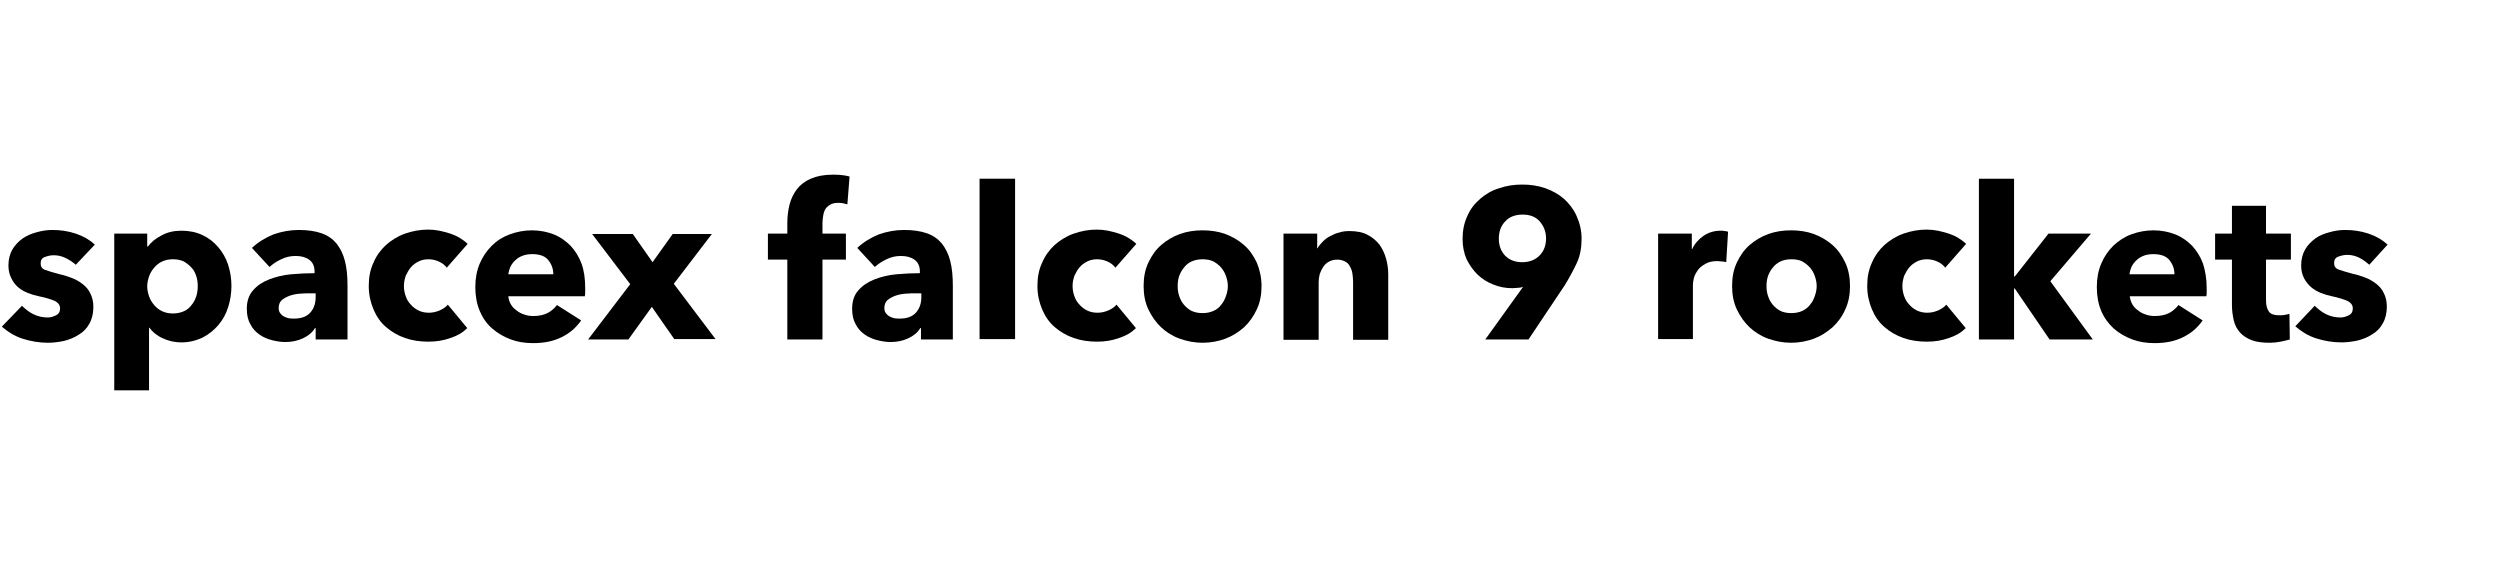
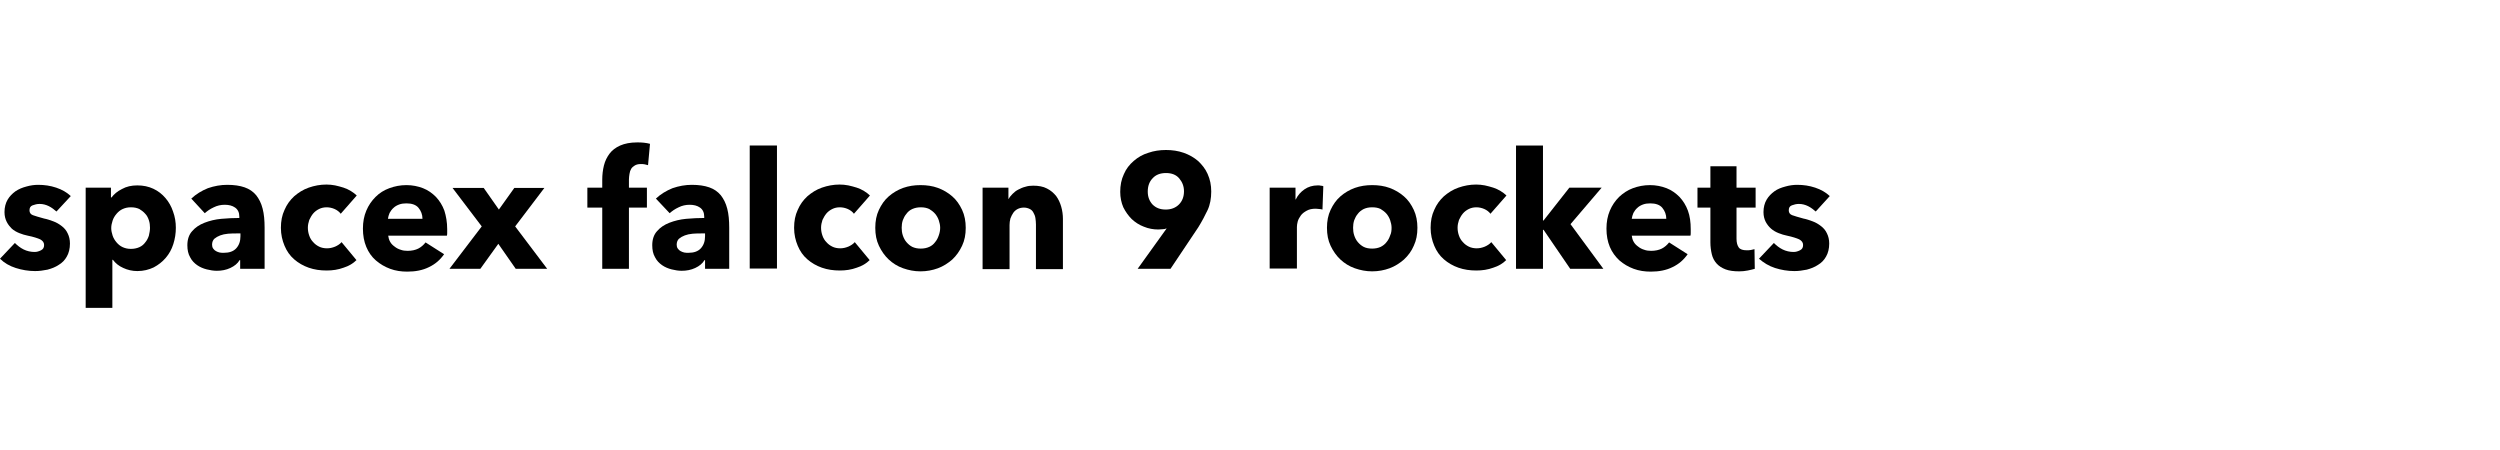
- <svg xmlns="http://www.w3.org/2000/svg" version="1.1" id="svg20" x="0px" y="0px" viewBox="0 0 682.7 154" style="enable-background:new 0 0 682.7 154;" xml:space="preserve">
+ <svg xmlns="http://www.w3.org/2000/svg" version="1.1" id="svg20" x="0px" y="0px" viewBox="0 0 890 160" style="enable-background:new 0 0 890 160;" xml:space="preserve">
  <style type="text/css">
	.st0{enable-background:new    ;}
</style>
  <g class="st0">
-     <path d="M20.7,72.3C19.9,71.6,19,71,18,70.5c-1-0.5-2.1-0.8-3.3-0.8c-0.9,0-1.7,0.2-2.5,0.5c-0.8,0.3-1.1,0.9-1.1,1.8   c0,0.8,0.4,1.4,1.2,1.7c0.8,0.3,2.2,0.7,4,1.2c1.1,0.2,2.2,0.6,3.3,1s2.1,1,3,1.7c0.9,0.7,1.6,1.5,2.1,2.6c0.5,1,0.8,2.2,0.8,3.6   c0,1.8-0.4,3.4-1.1,4.6c-0.7,1.3-1.7,2.3-2.9,3c-1.2,0.8-2.5,1.3-4,1.7c-1.5,0.3-2.9,0.5-4.4,0.5c-2.4,0-4.7-0.4-6.9-1.1   s-4.1-1.9-5.7-3.3L6,83.5c0.9,0.9,1.9,1.7,3.1,2.3c1.2,0.6,2.6,0.9,3.9,0.9c0.8,0,1.5-0.2,2.3-0.6c0.8-0.4,1.1-1,1.1-1.9   c0-0.9-0.5-1.5-1.4-2c-0.9-0.4-2.4-0.9-4.4-1.3c-1-0.2-2-0.5-3-0.9c-1-0.4-1.9-0.9-2.7-1.6C4.2,77.8,3.6,77,3.1,76   c-0.5-1-0.8-2.1-0.8-3.5c0-1.7,0.4-3.2,1.1-4.4c0.7-1.2,1.7-2.2,2.8-3c1.2-0.8,2.4-1.3,3.9-1.7c1.4-0.4,2.8-0.6,4.2-0.6   c2.2,0,4.3,0.3,6.4,1c2.1,0.7,3.8,1.7,5.2,3L20.7,72.3z" />
-     <path d="M63.2,78.1c0,2-0.3,3.9-0.9,5.8c-0.6,1.9-1.5,3.5-2.7,4.9c-1.2,1.4-2.6,2.5-4.3,3.4c-1.7,0.8-3.6,1.3-5.8,1.3   c-1.8,0-3.5-0.4-5-1.1c-1.6-0.7-2.8-1.7-3.7-2.9h-0.1v17.1h-9.5V63.8h9v3.5h0.2c0.9-1.2,2.1-2.2,3.7-3c1.6-0.9,3.4-1.3,5.5-1.3   c2.1,0,4,0.4,5.7,1.2c1.7,0.8,3.1,1.9,4.3,3.3c1.2,1.4,2.1,3,2.7,4.8C62.9,74.2,63.2,76.1,63.2,78.1z M54,78.1   c0-0.9-0.1-1.8-0.4-2.7c-0.3-0.9-0.7-1.7-1.3-2.3c-0.6-0.7-1.3-1.2-2.1-1.7c-0.9-0.4-1.8-0.6-3-0.6c-1.1,0-2,0.2-2.9,0.6   c-0.9,0.4-1.6,1-2.2,1.7c-0.6,0.7-1.1,1.5-1.4,2.4c-0.3,0.9-0.5,1.8-0.5,2.7s0.2,1.8,0.5,2.7c0.3,0.9,0.8,1.7,1.4,2.4   c0.6,0.7,1.3,1.3,2.2,1.7c0.9,0.4,1.8,0.6,2.9,0.6c1.1,0,2.1-0.2,3-0.6c0.9-0.4,1.6-1,2.1-1.7c0.6-0.7,1-1.5,1.3-2.4   C53.9,80,54,79,54,78.1z" />
-     <path d="M68.8,67.7c1.7-1.6,3.7-2.8,5.9-3.7c2.3-0.8,4.6-1.2,6.9-1.2c2.4,0,4.5,0.3,6.2,0.9c1.7,0.6,3,1.5,4.1,2.8   c1,1.3,1.8,2.8,2.3,4.8c0.5,1.9,0.7,4.2,0.7,6.8v14.6h-8.7v-3.1h-0.2c-0.7,1.2-1.8,2.1-3.3,2.8c-1.5,0.7-3.1,1-4.8,1   c-1.2,0-2.4-0.2-3.6-0.5c-1.2-0.3-2.4-0.8-3.4-1.5c-1-0.7-1.9-1.6-2.5-2.8c-0.7-1.2-1-2.6-1-4.3c0-2.1,0.6-3.8,1.7-5   c1.1-1.3,2.6-2.3,4.4-3c1.8-0.7,3.8-1.2,6-1.4s4.4-0.3,6.4-0.3v-0.5c0-1.4-0.5-2.5-1.5-3.2c-1-0.7-2.2-1-3.7-1   c-1.4,0-2.7,0.3-3.9,0.9c-1.3,0.6-2.3,1.3-3.2,2.1L68.8,67.7z M86.2,80.1H85c-1,0-2.1,0-3.2,0.1c-1.1,0.1-2,0.3-2.8,0.6   c-0.8,0.3-1.5,0.7-2.1,1.2c-0.5,0.5-0.8,1.2-0.8,2.1c0,0.5,0.1,1,0.4,1.4c0.3,0.4,0.6,0.7,1,0.9c0.4,0.2,0.8,0.4,1.3,0.5   c0.5,0.1,1,0.1,1.5,0.1c1.9,0,3.4-0.5,4.4-1.6c1-1.1,1.5-2.5,1.5-4.3V80.1z" />
-     <path d="M122,73.1c-0.5-0.7-1.3-1.3-2.2-1.7c-0.9-0.4-1.9-0.6-2.8-0.6c-1,0-1.9,0.2-2.7,0.6s-1.5,0.9-2.1,1.6   c-0.6,0.7-1,1.5-1.4,2.3c-0.3,0.9-0.5,1.8-0.5,2.8c0,1,0.2,2,0.5,2.8c0.3,0.9,0.8,1.7,1.4,2.3c0.6,0.7,1.3,1.2,2.1,1.6   c0.8,0.4,1.8,0.6,2.8,0.6c1,0,1.9-0.2,2.9-0.6c0.9-0.4,1.7-0.9,2.3-1.6l5.3,6.4c-1.2,1.2-2.7,2.1-4.6,2.7c-1.9,0.7-3.9,1-6,1   c-2.3,0-4.4-0.3-6.4-1c-2-0.7-3.7-1.7-5.2-3c-1.5-1.3-2.6-2.9-3.4-4.8s-1.3-4-1.3-6.4c0-2.4,0.4-4.5,1.3-6.4c0.8-1.9,2-3.5,3.4-4.8   c1.5-1.3,3.2-2.4,5.2-3.1c2-0.7,4.1-1.1,6.3-1.1c1,0,2.1,0.1,3.1,0.3c1,0.2,2,0.5,3,0.8c0.9,0.3,1.8,0.7,2.6,1.2   c0.8,0.5,1.5,1,2.1,1.6L122,73.1z" />
-     <path d="M159.8,78.6c0,0.4,0,0.8,0,1.2s0,0.8-0.1,1.1h-20.9c0.1,0.8,0.3,1.5,0.7,2.2c0.4,0.7,0.9,1.2,1.6,1.7   c0.6,0.5,1.4,0.9,2.1,1.1c0.8,0.3,1.6,0.4,2.5,0.4c1.5,0,2.8-0.3,3.8-0.8s1.9-1.3,2.6-2.2l6.6,4.2c-1.4,2-3.1,3.5-5.4,4.6   c-2.2,1.1-4.8,1.6-7.7,1.6c-2.2,0-4.2-0.3-6.1-1c-1.9-0.7-3.6-1.7-5.1-3c-1.5-1.3-2.6-2.9-3.4-4.8c-0.8-1.9-1.2-4.1-1.2-6.5   c0-2.4,0.4-4.5,1.2-6.4s1.9-3.5,3.3-4.9s3-2.4,4.9-3.1c1.9-0.7,3.9-1.1,6.1-1.1c2.1,0,4.1,0.4,5.9,1.1c1.8,0.7,3.3,1.8,4.6,3.1   c1.3,1.4,2.3,3,3,4.9C159.5,73.9,159.8,76.1,159.8,78.6z M151.1,74.9c0-1.5-0.5-2.8-1.4-3.9c-0.9-1.1-2.4-1.6-4.3-1.6   c-0.9,0-1.8,0.1-2.6,0.4c-0.8,0.3-1.5,0.7-2,1.2c-0.6,0.5-1,1.1-1.4,1.8c-0.3,0.7-0.5,1.4-0.6,2.1H151.1z" />
-     <path d="M184.2,92.7l-6.2-8.9l-6.4,8.9h-11l11.5-15.1l-10.4-13.7h11.1l5.4,7.7l5.5-7.7h10.7L184,77.5l11.4,15.1H184.2z" />
-     <path d="M231.4,55.8c-0.3-0.1-0.8-0.2-1.2-0.3c-0.5-0.1-0.9-0.1-1.4-0.1c-0.9,0-1.6,0.2-2.1,0.5c-0.5,0.3-1,0.7-1.3,1.2   c-0.3,0.5-0.5,1.1-0.6,1.8c-0.1,0.7-0.2,1.3-0.2,2v2.9h6.4v7.1h-6.4v21.8H215V70.9h-5.3v-7.1h5.3V61c0-1.8,0.2-3.5,0.6-5.1   c0.4-1.6,1.1-3,2-4.2c0.9-1.2,2.2-2.2,3.8-2.9c1.6-0.7,3.6-1.1,6-1.1c0.8,0,1.6,0,2.4,0.1c0.8,0.1,1.5,0.2,2.2,0.4L231.4,55.8z" />
-     <path d="M234.1,67.7c1.7-1.6,3.7-2.8,5.9-3.7c2.3-0.8,4.6-1.2,6.9-1.2c2.4,0,4.5,0.3,6.2,0.9c1.7,0.6,3,1.5,4.1,2.8   c1,1.3,1.8,2.8,2.3,4.8c0.5,1.9,0.7,4.2,0.7,6.8v14.6h-8.7v-3.1h-0.2c-0.7,1.2-1.8,2.1-3.3,2.8c-1.5,0.7-3.1,1-4.8,1   c-1.2,0-2.4-0.2-3.6-0.5c-1.2-0.3-2.4-0.8-3.4-1.5c-1-0.7-1.9-1.6-2.5-2.8c-0.7-1.2-1-2.6-1-4.3c0-2.1,0.6-3.8,1.7-5   c1.1-1.3,2.6-2.3,4.4-3c1.8-0.7,3.8-1.2,6-1.4s4.4-0.3,6.4-0.3v-0.5c0-1.4-0.5-2.5-1.5-3.2c-1-0.7-2.2-1-3.7-1   c-1.4,0-2.7,0.3-3.9,0.9c-1.3,0.6-2.3,1.3-3.2,2.1L234.1,67.7z M251.6,80.1h-1.2c-1,0-2.1,0-3.2,0.1c-1.1,0.1-2,0.3-2.8,0.6   c-0.8,0.3-1.5,0.7-2.1,1.2c-0.5,0.5-0.8,1.2-0.8,2.1c0,0.5,0.1,1,0.4,1.4c0.3,0.4,0.6,0.7,1,0.9c0.4,0.2,0.8,0.4,1.3,0.5   c0.5,0.1,1,0.1,1.5,0.1c1.9,0,3.4-0.5,4.4-1.6c1-1.1,1.5-2.5,1.5-4.3V80.1z" />
-     <path d="M267.5,92.7V48.8h9.7v43.8H267.5z" />
-     <path d="M304.6,73.1c-0.5-0.7-1.3-1.3-2.2-1.7c-0.9-0.4-1.9-0.6-2.8-0.6c-1,0-1.9,0.2-2.7,0.6s-1.5,0.9-2.1,1.6   c-0.6,0.7-1,1.5-1.4,2.3c-0.3,0.9-0.5,1.8-0.5,2.8c0,1,0.2,2,0.5,2.8c0.3,0.9,0.8,1.7,1.4,2.3c0.6,0.7,1.3,1.2,2.1,1.6   c0.8,0.4,1.8,0.6,2.8,0.6c1,0,1.9-0.2,2.9-0.6c0.9-0.4,1.7-0.9,2.3-1.6l5.3,6.4c-1.2,1.2-2.7,2.1-4.6,2.7c-1.9,0.7-3.9,1-6,1   c-2.3,0-4.4-0.3-6.4-1c-2-0.7-3.7-1.7-5.2-3c-1.5-1.3-2.6-2.9-3.4-4.8s-1.3-4-1.3-6.4c0-2.4,0.4-4.5,1.3-6.4c0.8-1.9,2-3.5,3.4-4.8   c1.5-1.3,3.2-2.4,5.2-3.1c2-0.7,4.1-1.1,6.3-1.1c1,0,2.1,0.1,3.1,0.3c1,0.2,2,0.5,3,0.8c0.9,0.3,1.8,0.7,2.6,1.2   c0.8,0.5,1.5,1,2.1,1.6L304.6,73.1z" />
-     <path d="M344.5,78.1c0,2.4-0.4,4.5-1.3,6.4s-2,3.5-3.5,4.9c-1.5,1.3-3.2,2.4-5.1,3.1c-1.9,0.7-4,1.1-6.2,1.1   c-2.2,0-4.2-0.4-6.2-1.1c-2-0.7-3.7-1.8-5.1-3.1c-1.4-1.3-2.6-3-3.5-4.9c-0.9-1.9-1.3-4-1.3-6.4s0.4-4.5,1.3-6.4   c0.9-1.9,2-3.5,3.5-4.8c1.5-1.3,3.2-2.3,5.1-3c2-0.7,4-1,6.2-1c2.2,0,4.3,0.3,6.2,1c1.9,0.7,3.6,1.7,5.1,3c1.5,1.3,2.6,2.9,3.5,4.8   C344,73.6,344.5,75.8,344.5,78.1z M335.3,78.1c0-0.9-0.2-1.8-0.5-2.7c-0.3-0.9-0.8-1.7-1.3-2.3c-0.6-0.7-1.3-1.2-2.1-1.7   c-0.9-0.4-1.8-0.6-3-0.6c-1.1,0-2.1,0.2-3,0.6c-0.9,0.4-1.6,1-2.1,1.7c-0.6,0.7-1,1.5-1.3,2.3c-0.3,0.9-0.4,1.8-0.4,2.7   c0,0.9,0.1,1.8,0.4,2.7c0.3,0.9,0.7,1.7,1.3,2.4c0.6,0.7,1.3,1.3,2.1,1.7c0.9,0.4,1.8,0.6,3,0.6c1.1,0,2.1-0.2,3-0.6   c0.9-0.4,1.6-1,2.1-1.7c0.6-0.7,1-1.5,1.3-2.4C335.1,80,335.3,79,335.3,78.1z" />
-     <path d="M369.5,92.7V76.9c0-0.8-0.1-1.6-0.2-2.3c-0.1-0.7-0.4-1.4-0.7-1.9c-0.3-0.6-0.7-1-1.3-1.3c-0.6-0.3-1.3-0.5-2.1-0.5   c-0.9,0-1.6,0.2-2.2,0.5c-0.6,0.3-1.2,0.8-1.6,1.4c-0.4,0.6-0.7,1.2-1,2c-0.2,0.8-0.3,1.5-0.3,2.3v15.7h-9.6V63.8h9.2v4h0.1   c0.3-0.6,0.8-1.2,1.4-1.8c0.6-0.6,1.2-1.1,2-1.5c0.8-0.4,1.6-0.8,2.5-1c0.9-0.3,1.8-0.4,2.8-0.4c1.9,0,3.6,0.3,4.9,1   c1.4,0.7,2.4,1.6,3.3,2.7c0.8,1.1,1.4,2.4,1.8,3.8c0.4,1.4,0.6,2.9,0.6,4.3v17.9H369.5z" />
-     <path d="M431.9,65.2c0,2.4-0.4,4.7-1.3,6.6s-2,4-3.3,6.1l-9.9,14.8h-11.8l10.2-14.2l0.1-0.2c-0.4,0.2-0.9,0.3-1.4,0.3   s-1,0.1-1.5,0.1c-1.8,0-3.5-0.3-5.2-1c-1.6-0.6-3-1.5-4.3-2.7c-1.2-1.2-2.2-2.6-3-4.2c-0.7-1.6-1.1-3.5-1.1-5.5   c0-2.3,0.4-4.4,1.3-6.3c0.8-1.9,2-3.4,3.5-4.7c1.5-1.3,3.2-2.3,5.2-2.9c2-0.7,4.1-1,6.3-1c2.2,0,4.3,0.3,6.3,1   c2,0.7,3.7,1.7,5.1,2.9c1.4,1.3,2.6,2.8,3.4,4.6C431.4,60.9,431.9,62.9,431.9,65.2z M422.2,65.1c0-1.8-0.6-3.3-1.7-4.6   c-1.1-1.3-2.7-1.9-4.7-1.9c-2,0-3.6,0.6-4.7,1.8c-1.2,1.2-1.8,2.8-1.8,4.8c0,1.9,0.6,3.4,1.7,4.6c1.2,1.2,2.7,1.8,4.7,1.8   c1.9,0,3.5-0.6,4.7-1.8C421.6,68.6,422.2,67,422.2,65.1z" />
-     <path d="M471.4,71.6c-0.4-0.1-0.8-0.2-1.2-0.2c-0.4,0-0.8-0.1-1.2-0.1c-1.3,0-2.3,0.2-3.2,0.7s-1.6,1-2.1,1.7   c-0.5,0.7-0.9,1.4-1.1,2.1c-0.2,0.8-0.3,1.4-0.3,2v14.8h-9.5V63.8h9.2V68h0.1c0.7-1.5,1.8-2.7,3.1-3.6s2.9-1.4,4.7-1.4   c0.4,0,0.8,0,1.1,0.1c0.4,0,0.7,0.1,0.9,0.2L471.4,71.6z" />
-     <path d="M505.2,78.1c0,2.4-0.4,4.5-1.3,6.4c-0.8,1.9-2,3.5-3.5,4.9c-1.5,1.3-3.2,2.4-5.1,3.1s-4,1.1-6.2,1.1   c-2.2,0-4.2-0.4-6.2-1.1s-3.7-1.8-5.1-3.1c-1.4-1.3-2.6-3-3.5-4.9s-1.3-4-1.3-6.4s0.4-4.5,1.3-6.4c0.9-1.9,2-3.5,3.5-4.8   c1.5-1.3,3.2-2.3,5.1-3c2-0.7,4-1,6.2-1c2.2,0,4.3,0.3,6.2,1c1.9,0.7,3.6,1.7,5.1,3c1.5,1.3,2.6,2.9,3.5,4.8   C504.8,73.6,505.2,75.8,505.2,78.1z M496.1,78.1c0-0.9-0.2-1.8-0.5-2.7c-0.3-0.9-0.8-1.7-1.3-2.3c-0.6-0.7-1.3-1.2-2.1-1.7   c-0.8-0.4-1.8-0.6-3-0.6s-2.1,0.2-3,0.6c-0.8,0.4-1.6,1-2.1,1.7c-0.6,0.7-1,1.5-1.3,2.3c-0.3,0.9-0.4,1.8-0.4,2.7   c0,0.9,0.1,1.8,0.4,2.7c0.3,0.9,0.7,1.7,1.3,2.4c0.6,0.7,1.3,1.3,2.1,1.7c0.8,0.4,1.8,0.6,3,0.6c1.1,0,2.1-0.2,3-0.6   c0.8-0.4,1.6-1,2.1-1.7c0.6-0.7,1-1.5,1.3-2.4C495.9,80,496.1,79,496.1,78.1z" />
-     <path d="M531.2,73.1c-0.5-0.7-1.3-1.3-2.2-1.7s-1.9-0.6-2.8-0.6c-1,0-1.9,0.2-2.7,0.6c-0.8,0.4-1.5,0.9-2.1,1.6   c-0.6,0.7-1,1.5-1.4,2.3c-0.3,0.9-0.5,1.8-0.5,2.8c0,1,0.2,2,0.5,2.8c0.3,0.9,0.8,1.7,1.4,2.3c0.6,0.7,1.3,1.2,2.1,1.6   c0.8,0.4,1.8,0.6,2.8,0.6c1,0,1.9-0.2,2.9-0.6c0.9-0.4,1.7-0.9,2.3-1.6l5.3,6.4c-1.2,1.2-2.7,2.1-4.6,2.7c-1.9,0.7-3.9,1-6,1   c-2.3,0-4.4-0.3-6.4-1c-2-0.7-3.7-1.7-5.2-3c-1.5-1.3-2.6-2.9-3.4-4.8c-0.8-1.9-1.3-4-1.3-6.4c0-2.4,0.4-4.5,1.3-6.4   c0.8-1.9,2-3.5,3.4-4.8c1.5-1.3,3.2-2.4,5.2-3.1c2-0.7,4.1-1.1,6.3-1.1c1,0,2.1,0.1,3.1,0.3c1,0.2,2,0.5,3,0.8   c0.9,0.3,1.8,0.7,2.6,1.2c0.8,0.5,1.5,1,2.1,1.6L531.2,73.1z" />
-     <path d="M571.5,92.7h-11.8l-9.5-13.9h-0.2v13.9h-9.6V48.8h9.6v26.7h0.2l9.2-11.7H571l-11.1,13L571.5,92.7z" />
-     <path d="M602.6,78.6c0,0.4,0,0.8,0,1.2s0,0.8-0.1,1.1h-20.9c0.1,0.8,0.3,1.5,0.7,2.2c0.4,0.7,0.9,1.2,1.6,1.7   c0.6,0.5,1.4,0.9,2.1,1.1c0.8,0.3,1.6,0.4,2.5,0.4c1.5,0,2.8-0.3,3.8-0.8s1.9-1.3,2.6-2.2l6.6,4.2c-1.4,2-3.1,3.5-5.4,4.6   c-2.2,1.1-4.8,1.6-7.7,1.6c-2.2,0-4.2-0.3-6.1-1s-3.6-1.7-5.1-3c-1.4-1.3-2.6-2.9-3.4-4.8c-0.8-1.9-1.2-4.1-1.2-6.5   c0-2.4,0.4-4.5,1.2-6.4c0.8-1.9,1.9-3.5,3.3-4.9c1.4-1.3,3-2.4,4.9-3.1c1.9-0.7,3.9-1.1,6.1-1.1c2.1,0,4.1,0.4,5.9,1.1   c1.8,0.7,3.3,1.8,4.6,3.1c1.3,1.4,2.3,3,3,4.9C602.2,73.9,602.6,76.1,602.6,78.6z M593.8,74.9c0-1.5-0.5-2.8-1.4-3.9   c-0.9-1.1-2.4-1.6-4.3-1.6c-0.9,0-1.8,0.1-2.6,0.4c-0.8,0.3-1.5,0.7-2,1.2c-0.6,0.5-1,1.1-1.4,1.8c-0.3,0.7-0.5,1.4-0.6,2.1H593.8z   " />
-     <path d="M618.8,70.9v11.1c0,1.4,0.3,2.4,0.8,3.1c0.5,0.7,1.5,1,2.8,1c0.5,0,1,0,1.5-0.1c0.5-0.1,1-0.2,1.3-0.3l0.1,7   c-0.7,0.2-1.5,0.4-2.5,0.6c-1,0.2-2,0.3-3,0.3c-1.9,0-3.6-0.2-4.9-0.7c-1.3-0.5-2.4-1.2-3.2-2.1c-0.8-0.9-1.4-2-1.7-3.3   c-0.3-1.3-0.5-2.7-0.5-4.2V70.9h-4.6v-7.1h4.6v-7.6h9.3v7.6h6.8v7.1H618.8z" />
-     <path d="M647,72.3c-0.8-0.7-1.7-1.4-2.7-1.9c-1-0.5-2.1-0.8-3.3-0.8c-0.9,0-1.7,0.2-2.5,0.5c-0.8,0.3-1.1,0.9-1.1,1.8   c0,0.8,0.4,1.4,1.2,1.7c0.8,0.3,2.2,0.7,4,1.2c1.1,0.2,2.2,0.6,3.3,1c1.1,0.4,2.1,1,3,1.7c0.9,0.7,1.6,1.5,2.1,2.6   c0.5,1,0.8,2.2,0.8,3.6c0,1.8-0.4,3.4-1.1,4.6c-0.7,1.3-1.7,2.3-2.9,3c-1.2,0.8-2.5,1.3-4,1.7c-1.5,0.3-2.9,0.5-4.4,0.5   c-2.4,0-4.7-0.4-6.9-1.1s-4.1-1.9-5.7-3.3l5.3-5.6c0.9,0.9,1.9,1.7,3.1,2.3c1.2,0.6,2.6,0.9,3.9,0.9c0.8,0,1.5-0.2,2.3-0.6   c0.8-0.4,1.1-1,1.1-1.9c0-0.9-0.5-1.5-1.4-2c-0.9-0.4-2.4-0.9-4.3-1.3c-1-0.2-2-0.5-3-0.9c-1-0.4-1.9-0.9-2.7-1.6   c-0.8-0.7-1.4-1.5-1.9-2.4c-0.5-1-0.8-2.1-0.8-3.5c0-1.7,0.4-3.2,1.1-4.4c0.7-1.2,1.7-2.2,2.8-3s2.4-1.3,3.9-1.7   c1.4-0.4,2.8-0.6,4.2-0.6c2.2,0,4.3,0.3,6.4,1c2.1,0.7,3.8,1.7,5.2,3L647,72.3z" />
+     <path d="M20.1,75.3c-0.8-0.7-1.7-1.4-2.7-1.9c-1-0.5-2.1-0.8-3.3-0.8c-0.9,0-1.7,0.2-2.5,0.5c-0.8,0.3-1.1,0.9-1.1,1.8   c0,0.8,0.4,1.4,1.2,1.7c0.8,0.3,2.2,0.7,4,1.2c1.1,0.2,2.2,0.6,3.3,1s2.1,1,3,1.7c0.9,0.7,1.6,1.5,2.1,2.6c0.5,1,0.8,2.2,0.8,3.6   c0,1.8-0.4,3.4-1.1,4.6c-0.7,1.3-1.7,2.3-2.9,3c-1.2,0.8-2.5,1.3-4,1.7c-1.5,0.3-2.9,0.5-4.4,0.5c-2.4,0-4.7-0.4-6.9-1.1   S1.5,93.6,0,92.1l5.3-5.6c0.9,0.9,1.9,1.7,3.1,2.3c1.2,0.6,2.6,0.9,3.9,0.9c0.8,0,1.5-0.2,2.3-0.6c0.8-0.4,1.1-1,1.1-1.9   c0-0.9-0.5-1.5-1.4-2c-0.9-0.4-2.4-0.9-4.4-1.3c-1-0.2-2-0.5-3-0.9c-1-0.4-1.9-0.9-2.7-1.6C3.6,80.8,2.9,80,2.4,79   c-0.5-1-0.8-2.1-0.8-3.5c0-1.7,0.4-3.2,1.1-4.4c0.7-1.2,1.7-2.2,2.8-3c1.2-0.8,2.4-1.3,3.9-1.7c1.4-0.4,2.8-0.6,4.2-0.6   c2.2,0,4.3,0.3,6.4,1c2.1,0.7,3.8,1.7,5.2,3L20.1,75.3z" />
+     <path d="M62.6,81.1c0,2-0.3,3.9-0.9,5.8c-0.6,1.9-1.5,3.5-2.7,4.9c-1.2,1.4-2.6,2.5-4.3,3.4c-1.7,0.8-3.6,1.3-5.8,1.3   c-1.8,0-3.5-0.4-5-1.1c-1.6-0.7-2.8-1.7-3.7-2.9H40v17.1h-9.5V66.8h9v3.5h0.2c0.9-1.2,2.1-2.2,3.7-3c1.6-0.9,3.4-1.3,5.5-1.3   c2.1,0,4,0.4,5.7,1.2c1.7,0.8,3.1,1.9,4.3,3.3c1.2,1.4,2.1,3,2.7,4.8C62.3,77.2,62.6,79.1,62.6,81.1z M53.4,81.1   c0-0.9-0.1-1.8-0.4-2.7c-0.3-0.9-0.7-1.7-1.3-2.3c-0.6-0.7-1.3-1.2-2.1-1.7c-0.9-0.4-1.8-0.6-3-0.6c-1.1,0-2,0.2-2.9,0.6   c-0.9,0.4-1.6,1-2.2,1.7c-0.6,0.7-1.1,1.5-1.4,2.4c-0.3,0.9-0.5,1.8-0.5,2.7s0.2,1.8,0.5,2.7c0.3,0.9,0.8,1.7,1.4,2.4   c0.6,0.7,1.3,1.3,2.2,1.7c0.9,0.4,1.8,0.6,2.9,0.6c1.1,0,2.1-0.2,3-0.6c0.9-0.4,1.6-1,2.1-1.7c0.6-0.7,1-1.5,1.3-2.4   C53.2,83,53.4,82,53.4,81.1z" />
+     <path d="M68.1,70.7c1.7-1.6,3.7-2.8,5.9-3.7c2.3-0.8,4.6-1.2,6.9-1.2c2.4,0,4.5,0.3,6.2,0.9c1.7,0.6,3,1.5,4.1,2.8   c1,1.3,1.8,2.8,2.3,4.8c0.5,1.9,0.7,4.2,0.7,6.8v14.6h-8.7v-3.1h-0.2c-0.7,1.2-1.8,2.1-3.3,2.8c-1.5,0.7-3.1,1-4.8,1   c-1.2,0-2.4-0.2-3.6-0.5c-1.2-0.3-2.4-0.8-3.4-1.5c-1-0.7-1.9-1.6-2.5-2.8c-0.7-1.2-1-2.6-1-4.3c0-2.1,0.6-3.8,1.7-5   c1.1-1.3,2.6-2.3,4.4-3c1.8-0.7,3.8-1.2,6-1.4s4.4-0.3,6.4-0.3v-0.5c0-1.4-0.5-2.5-1.5-3.2c-1-0.7-2.2-1-3.7-1   c-1.4,0-2.7,0.3-3.9,0.9c-1.3,0.6-2.3,1.3-3.2,2.1L68.1,70.7z M85.6,83.1h-1.2c-1,0-2.1,0-3.2,0.1c-1.1,0.1-2,0.3-2.8,0.6   c-0.8,0.3-1.5,0.7-2.1,1.2c-0.5,0.5-0.8,1.2-0.8,2.1c0,0.5,0.1,1,0.4,1.4c0.3,0.4,0.6,0.7,1,0.9c0.4,0.2,0.8,0.4,1.3,0.5   c0.5,0.1,1,0.1,1.5,0.1c1.9,0,3.4-0.5,4.4-1.6c1-1.1,1.5-2.5,1.5-4.3V83.1z" />
+     <path d="M121.3,76.1c-0.5-0.7-1.3-1.3-2.2-1.7c-0.9-0.4-1.9-0.6-2.8-0.6c-1,0-1.9,0.2-2.7,0.6s-1.5,0.9-2.1,1.6   c-0.6,0.7-1,1.5-1.4,2.3c-0.3,0.9-0.5,1.8-0.5,2.8c0,1,0.2,2,0.5,2.8c0.3,0.9,0.8,1.7,1.4,2.3c0.6,0.7,1.3,1.2,2.1,1.6   c0.8,0.4,1.8,0.6,2.8,0.6c1,0,1.9-0.2,2.9-0.6c0.9-0.4,1.7-0.9,2.3-1.6l5.3,6.4c-1.2,1.2-2.7,2.1-4.6,2.7c-1.9,0.7-3.9,1-6,1   c-2.3,0-4.4-0.3-6.4-1c-2-0.7-3.7-1.7-5.2-3c-1.5-1.3-2.6-2.9-3.4-4.8s-1.3-4-1.3-6.4c0-2.4,0.4-4.5,1.3-6.4c0.8-1.9,2-3.5,3.4-4.8   c1.5-1.3,3.2-2.4,5.2-3.1c2-0.7,4.1-1.1,6.3-1.1c1,0,2.1,0.1,3.1,0.3c1,0.2,2,0.5,3,0.8c0.9,0.3,1.8,0.7,2.6,1.2   c0.8,0.5,1.5,1,2.1,1.6L121.3,76.1z" />
+     <path d="M159.2,81.6c0,0.4,0,0.8,0,1.2s0,0.8-0.1,1.1h-20.9c0.1,0.8,0.3,1.5,0.7,2.2c0.4,0.7,0.9,1.2,1.6,1.7   c0.6,0.5,1.4,0.9,2.1,1.1c0.8,0.3,1.6,0.4,2.5,0.4c1.5,0,2.8-0.3,3.8-0.8s1.9-1.3,2.6-2.2l6.6,4.2c-1.4,2-3.1,3.5-5.4,4.6   c-2.2,1.1-4.8,1.6-7.7,1.6c-2.2,0-4.2-0.3-6.1-1c-1.9-0.7-3.6-1.7-5.1-3c-1.5-1.3-2.6-2.9-3.4-4.8c-0.8-1.9-1.2-4.1-1.2-6.5   c0-2.4,0.4-4.5,1.2-6.4s1.9-3.5,3.3-4.9s3-2.4,4.9-3.1c1.9-0.7,3.9-1.1,6.1-1.1c2.1,0,4.1,0.4,5.9,1.1c1.8,0.7,3.3,1.8,4.6,3.1   c1.3,1.4,2.3,3,3,4.9C158.8,76.9,159.2,79.1,159.2,81.6z M150.4,77.9c0-1.5-0.5-2.8-1.4-3.9c-0.9-1.1-2.4-1.6-4.3-1.6   c-0.9,0-1.8,0.1-2.6,0.4c-0.8,0.3-1.5,0.7-2,1.2c-0.6,0.5-1,1.1-1.4,1.8c-0.3,0.7-0.5,1.4-0.6,2.1H150.4z" />
+     <path d="M183.6,95.7l-6.2-8.9l-6.4,8.9h-11l11.5-15.1l-10.4-13.7h11.1l5.4,7.7l5.5-7.7h10.7l-10.4,13.7l11.4,15.1H183.6z" />
+     <path d="M230.7,58.8c-0.3-0.1-0.8-0.2-1.2-0.3c-0.5-0.1-0.9-0.1-1.4-0.1c-0.9,0-1.6,0.2-2.1,0.5c-0.5,0.3-1,0.7-1.3,1.2   c-0.3,0.5-0.5,1.1-0.6,1.8c-0.1,0.7-0.2,1.3-0.2,2v2.9h6.4v7.1h-6.4v21.8h-9.5V73.9h-5.3v-7.1h5.3V64c0-1.8,0.2-3.5,0.6-5.1   c0.4-1.6,1.1-3,2-4.2c0.9-1.2,2.2-2.2,3.8-2.9c1.6-0.7,3.6-1.1,6-1.1c0.8,0,1.6,0,2.4,0.1c0.8,0.1,1.5,0.2,2.2,0.4L230.7,58.8z" />
+     <path d="M233.5,70.7c1.7-1.6,3.7-2.8,5.9-3.7c2.3-0.8,4.6-1.2,6.9-1.2c2.4,0,4.5,0.3,6.2,0.9c1.7,0.6,3,1.5,4.1,2.8   c1,1.3,1.8,2.8,2.3,4.8c0.5,1.9,0.7,4.2,0.7,6.8v14.6H251v-3.1h-0.2c-0.7,1.2-1.8,2.1-3.3,2.8c-1.5,0.7-3.1,1-4.8,1   c-1.2,0-2.4-0.2-3.6-0.5c-1.2-0.3-2.4-0.8-3.4-1.5c-1-0.7-1.9-1.6-2.5-2.8c-0.7-1.2-1-2.6-1-4.3c0-2.1,0.6-3.8,1.7-5   c1.1-1.3,2.6-2.3,4.4-3c1.8-0.7,3.8-1.2,6-1.4s4.4-0.3,6.4-0.3v-0.5c0-1.4-0.5-2.5-1.5-3.2c-1-0.7-2.2-1-3.7-1   c-1.4,0-2.7,0.3-3.9,0.9c-1.3,0.6-2.3,1.3-3.2,2.1L233.5,70.7z M251,83.1h-1.2c-1,0-2.1,0-3.2,0.1c-1.1,0.1-2,0.3-2.8,0.6   c-0.8,0.3-1.5,0.7-2.1,1.2c-0.5,0.5-0.8,1.2-0.8,2.1c0,0.5,0.1,1,0.4,1.4c0.3,0.4,0.6,0.7,1,0.9c0.4,0.2,0.8,0.4,1.3,0.5   c0.5,0.1,1,0.1,1.5,0.1c1.9,0,3.4-0.5,4.4-1.6c1-1.1,1.5-2.5,1.5-4.3V83.1z" />
+     <path d="M266.9,95.7V51.8h9.7v43.8H266.9z" />
+     <path d="M304,76.1c-0.5-0.7-1.3-1.3-2.2-1.7c-0.9-0.4-1.9-0.6-2.8-0.6c-1,0-1.9,0.2-2.7,0.6s-1.5,0.9-2.1,1.6   c-0.6,0.7-1,1.5-1.4,2.3c-0.3,0.9-0.5,1.8-0.5,2.8c0,1,0.2,2,0.5,2.8c0.3,0.9,0.8,1.7,1.4,2.3c0.6,0.7,1.3,1.2,2.1,1.6   c0.8,0.4,1.8,0.6,2.8,0.6c1,0,1.9-0.2,2.9-0.6c0.9-0.4,1.7-0.9,2.3-1.6l5.3,6.4c-1.2,1.2-2.7,2.1-4.6,2.7c-1.9,0.7-3.9,1-6,1   c-2.3,0-4.4-0.3-6.4-1c-2-0.7-3.7-1.7-5.2-3c-1.5-1.3-2.6-2.9-3.4-4.8s-1.3-4-1.3-6.4c0-2.4,0.4-4.5,1.3-6.4c0.8-1.9,2-3.5,3.4-4.8   c1.5-1.3,3.2-2.4,5.2-3.1c2-0.7,4.1-1.1,6.3-1.1c1,0,2.1,0.1,3.1,0.3c1,0.2,2,0.5,3,0.8c0.9,0.3,1.8,0.7,2.6,1.2   c0.8,0.5,1.5,1,2.1,1.6L304,76.1z" />
+     <path d="M343.8,81.1c0,2.4-0.4,4.5-1.3,6.4s-2,3.5-3.5,4.9c-1.5,1.3-3.2,2.4-5.1,3.1c-1.9,0.7-4,1.1-6.2,1.1   c-2.2,0-4.2-0.4-6.2-1.1c-2-0.7-3.7-1.8-5.1-3.1c-1.4-1.3-2.6-3-3.5-4.9c-0.9-1.9-1.3-4-1.3-6.4s0.4-4.5,1.3-6.4   c0.9-1.9,2-3.5,3.5-4.8c1.5-1.3,3.2-2.3,5.1-3c2-0.7,4-1,6.2-1c2.2,0,4.3,0.3,6.2,1c1.9,0.7,3.6,1.7,5.1,3c1.5,1.3,2.6,2.9,3.5,4.8   C343.4,76.6,343.8,78.8,343.8,81.1z M334.7,81.1c0-0.9-0.2-1.8-0.5-2.7c-0.3-0.9-0.8-1.7-1.3-2.3c-0.6-0.7-1.3-1.2-2.1-1.7   c-0.9-0.4-1.8-0.6-3-0.6c-1.1,0-2.1,0.2-3,0.6c-0.9,0.4-1.6,1-2.1,1.7c-0.6,0.7-1,1.5-1.3,2.3c-0.3,0.9-0.4,1.8-0.4,2.7   c0,0.9,0.1,1.8,0.4,2.7c0.3,0.9,0.7,1.7,1.3,2.4c0.6,0.7,1.3,1.3,2.1,1.7c0.9,0.4,1.8,0.6,3,0.6c1.1,0,2.1-0.2,3-0.6   c0.9-0.4,1.6-1,2.1-1.7c0.6-0.7,1-1.5,1.3-2.4C334.5,83,334.7,82,334.7,81.1z" />
+     <path d="M368.8,95.7V79.9c0-0.8-0.1-1.6-0.2-2.3c-0.1-0.7-0.4-1.4-0.7-1.9c-0.3-0.6-0.7-1-1.3-1.3c-0.6-0.3-1.3-0.5-2.1-0.5   c-0.9,0-1.6,0.2-2.2,0.5c-0.6,0.3-1.2,0.8-1.6,1.4c-0.4,0.6-0.7,1.2-1,2c-0.2,0.8-0.3,1.5-0.3,2.3v15.7h-9.6V66.8h9.2v4h0.1   c0.3-0.6,0.8-1.2,1.4-1.8c0.6-0.6,1.2-1.1,2-1.5c0.8-0.4,1.6-0.8,2.5-1c0.9-0.3,1.8-0.4,2.8-0.4c1.9,0,3.6,0.3,4.9,1   c1.4,0.7,2.4,1.6,3.3,2.7c0.8,1.1,1.4,2.4,1.8,3.8c0.4,1.4,0.6,2.9,0.6,4.3v17.9H368.8z" />
+     <path d="M431.2,68.2c0,2.4-0.4,4.7-1.3,6.6s-2,4-3.3,6.1l-9.9,14.8H405l10.2-14.2l0.1-0.2c-0.4,0.2-0.9,0.3-1.4,0.3s-1,0.1-1.5,0.1   c-1.8,0-3.5-0.3-5.2-1c-1.6-0.6-3-1.5-4.3-2.7c-1.2-1.2-2.2-2.6-3-4.2c-0.7-1.6-1.1-3.5-1.1-5.5c0-2.3,0.4-4.4,1.3-6.3   c0.8-1.9,2-3.4,3.5-4.7c1.5-1.3,3.2-2.3,5.2-2.9c2-0.7,4.1-1,6.3-1c2.2,0,4.3,0.3,6.3,1c2,0.7,3.7,1.7,5.1,2.9   c1.4,1.3,2.6,2.8,3.4,4.6C430.8,63.9,431.2,65.9,431.2,68.2z M421.5,68.1c0-1.8-0.6-3.3-1.7-4.6c-1.1-1.3-2.7-1.9-4.7-1.9   c-2,0-3.6,0.6-4.7,1.8c-1.2,1.2-1.8,2.8-1.8,4.8c0,1.9,0.6,3.4,1.7,4.6c1.2,1.2,2.7,1.8,4.7,1.8c1.9,0,3.5-0.6,4.7-1.8   C420.9,71.6,421.5,70,421.5,68.1z" />
+     <path d="M470.8,74.6c-0.4-0.1-0.8-0.2-1.2-0.2c-0.4,0-0.8-0.1-1.2-0.1c-1.3,0-2.3,0.2-3.2,0.7s-1.6,1-2.1,1.7   c-0.5,0.7-0.9,1.4-1.1,2.1c-0.2,0.8-0.3,1.4-0.3,2v14.8H452V66.8h9.2V71h0.1c0.7-1.5,1.8-2.7,3.1-3.6s2.9-1.4,4.7-1.4   c0.4,0,0.8,0,1.1,0.1c0.4,0,0.7,0.1,0.9,0.2L470.8,74.6z" />
+     <path d="M504.6,81.1c0,2.4-0.4,4.5-1.3,6.4c-0.8,1.9-2,3.5-3.5,4.9c-1.5,1.3-3.2,2.4-5.1,3.1s-4,1.1-6.2,1.1   c-2.2,0-4.2-0.4-6.2-1.1s-3.7-1.8-5.1-3.1c-1.4-1.3-2.6-3-3.5-4.9s-1.3-4-1.3-6.4s0.4-4.5,1.3-6.4c0.9-1.9,2-3.5,3.5-4.8   c1.5-1.3,3.2-2.3,5.1-3c2-0.7,4-1,6.2-1c2.2,0,4.3,0.3,6.2,1c1.9,0.7,3.6,1.7,5.1,3c1.5,1.3,2.6,2.9,3.5,4.8   C504.2,76.6,504.6,78.8,504.6,81.1z M495.4,81.1c0-0.9-0.2-1.8-0.5-2.7c-0.3-0.9-0.8-1.7-1.3-2.3c-0.6-0.7-1.3-1.2-2.1-1.7   c-0.8-0.4-1.8-0.6-3-0.6s-2.1,0.2-3,0.6c-0.8,0.4-1.6,1-2.1,1.7c-0.6,0.7-1,1.5-1.3,2.3c-0.3,0.9-0.4,1.8-0.4,2.7   c0,0.9,0.1,1.8,0.4,2.7c0.3,0.9,0.7,1.7,1.3,2.4c0.6,0.7,1.3,1.3,2.1,1.7c0.8,0.4,1.8,0.6,3,0.6c1.1,0,2.1-0.2,3-0.6   c0.8-0.4,1.6-1,2.1-1.7c0.6-0.7,1-1.5,1.3-2.4C495.3,83,495.4,82,495.4,81.1z" />
+     <path d="M530.6,76.1c-0.5-0.7-1.3-1.3-2.2-1.7s-1.9-0.6-2.8-0.6c-1,0-1.9,0.2-2.7,0.6c-0.8,0.4-1.5,0.9-2.1,1.6   c-0.6,0.7-1,1.5-1.4,2.3c-0.3,0.9-0.5,1.8-0.5,2.8c0,1,0.2,2,0.5,2.8c0.3,0.9,0.8,1.7,1.4,2.3c0.6,0.7,1.3,1.2,2.1,1.6   c0.8,0.4,1.8,0.6,2.8,0.6c1,0,1.9-0.2,2.9-0.6c0.9-0.4,1.7-0.9,2.3-1.6l5.3,6.4c-1.2,1.2-2.7,2.1-4.6,2.7c-1.9,0.7-3.9,1-6,1   c-2.3,0-4.4-0.3-6.4-1c-2-0.7-3.7-1.7-5.2-3c-1.5-1.3-2.6-2.9-3.4-4.8c-0.8-1.9-1.3-4-1.3-6.4c0-2.4,0.4-4.5,1.3-6.4   c0.8-1.9,2-3.5,3.4-4.8c1.5-1.3,3.2-2.4,5.2-3.1c2-0.7,4.1-1.1,6.3-1.1c1,0,2.1,0.1,3.1,0.3c1,0.2,2,0.5,3,0.8   c0.9,0.3,1.8,0.7,2.6,1.2c0.8,0.5,1.5,1,2.1,1.6L530.6,76.1z" />
+     <path d="M570.8,95.7h-11.8l-9.5-13.9h-0.2v13.9h-9.6V51.8h9.6v26.7h0.2l9.2-11.7h11.5l-11.1,13L570.8,95.7z" />
+     <path d="M601.9,81.6c0,0.4,0,0.8,0,1.2s0,0.8-0.1,1.1h-20.9c0.1,0.8,0.3,1.5,0.7,2.2c0.4,0.7,0.9,1.2,1.6,1.7   c0.6,0.5,1.4,0.9,2.1,1.1c0.8,0.3,1.6,0.4,2.5,0.4c1.5,0,2.8-0.3,3.8-0.8s1.9-1.3,2.6-2.2l6.6,4.2c-1.4,2-3.1,3.5-5.4,4.6   c-2.2,1.1-4.8,1.6-7.7,1.6c-2.2,0-4.2-0.3-6.1-1s-3.6-1.7-5.1-3c-1.4-1.3-2.6-2.9-3.4-4.8c-0.8-1.9-1.2-4.1-1.2-6.5   c0-2.4,0.4-4.5,1.2-6.4c0.8-1.9,1.9-3.5,3.3-4.9c1.4-1.3,3-2.4,4.9-3.1c1.9-0.7,3.9-1.1,6.1-1.1c2.1,0,4.1,0.4,5.9,1.1   c1.8,0.7,3.3,1.8,4.6,3.1c1.3,1.4,2.3,3,3,4.9C601.6,76.9,601.9,79.1,601.9,81.6z M593.2,77.9c0-1.5-0.5-2.8-1.4-3.9   c-0.9-1.1-2.4-1.6-4.3-1.6c-0.9,0-1.8,0.1-2.6,0.4c-0.8,0.3-1.5,0.7-2,1.2c-0.6,0.5-1,1.1-1.4,1.8c-0.3,0.7-0.5,1.4-0.6,2.1H593.2z   " />
+     <path d="M618.2,73.9v11.1c0,1.4,0.3,2.4,0.8,3.1c0.5,0.7,1.5,1,2.8,1c0.5,0,1,0,1.5-0.1c0.5-0.1,1-0.2,1.3-0.3l0.1,7   c-0.7,0.2-1.5,0.4-2.5,0.6c-1,0.2-2,0.3-3,0.3c-1.9,0-3.6-0.2-4.9-0.7c-1.3-0.5-2.4-1.2-3.2-2.1c-0.8-0.9-1.4-2-1.7-3.3   c-0.3-1.3-0.5-2.7-0.5-4.2V73.9h-4.6v-7.1h4.6v-7.6h9.3v7.6h6.8v7.1H618.2z" />
+     <path d="M646.4,75.3c-0.8-0.7-1.7-1.4-2.7-1.9c-1-0.5-2.1-0.8-3.3-0.8c-0.9,0-1.7,0.2-2.5,0.5c-0.8,0.3-1.1,0.9-1.1,1.8   c0,0.8,0.4,1.4,1.2,1.7c0.8,0.3,2.2,0.7,4,1.2c1.1,0.2,2.2,0.6,3.3,1c1.1,0.4,2.1,1,3,1.7c0.9,0.7,1.6,1.5,2.1,2.6   c0.5,1,0.8,2.2,0.8,3.6c0,1.8-0.4,3.4-1.1,4.6c-0.7,1.3-1.7,2.3-2.9,3c-1.2,0.8-2.5,1.3-4,1.7c-1.5,0.3-2.9,0.5-4.4,0.5   c-2.4,0-4.7-0.4-6.9-1.1s-4.1-1.9-5.7-3.3l5.3-5.6c0.9,0.9,1.9,1.7,3.1,2.3c1.2,0.6,2.6,0.9,3.9,0.9c0.8,0,1.5-0.2,2.3-0.6   c0.8-0.4,1.1-1,1.1-1.9c0-0.9-0.5-1.5-1.4-2c-0.9-0.4-2.4-0.9-4.3-1.3c-1-0.2-2-0.5-3-0.9c-1-0.4-1.9-0.9-2.7-1.6   c-0.8-0.7-1.4-1.5-1.9-2.4c-0.5-1-0.8-2.1-0.8-3.5c0-1.7,0.4-3.2,1.1-4.4c0.7-1.2,1.7-2.2,2.8-3s2.4-1.3,3.9-1.7   c1.4-0.4,2.8-0.6,4.2-0.6c2.2,0,4.3,0.3,6.4,1c2.1,0.7,3.8,1.7,5.2,3L646.4,75.3z" />
  </g>
</svg>
